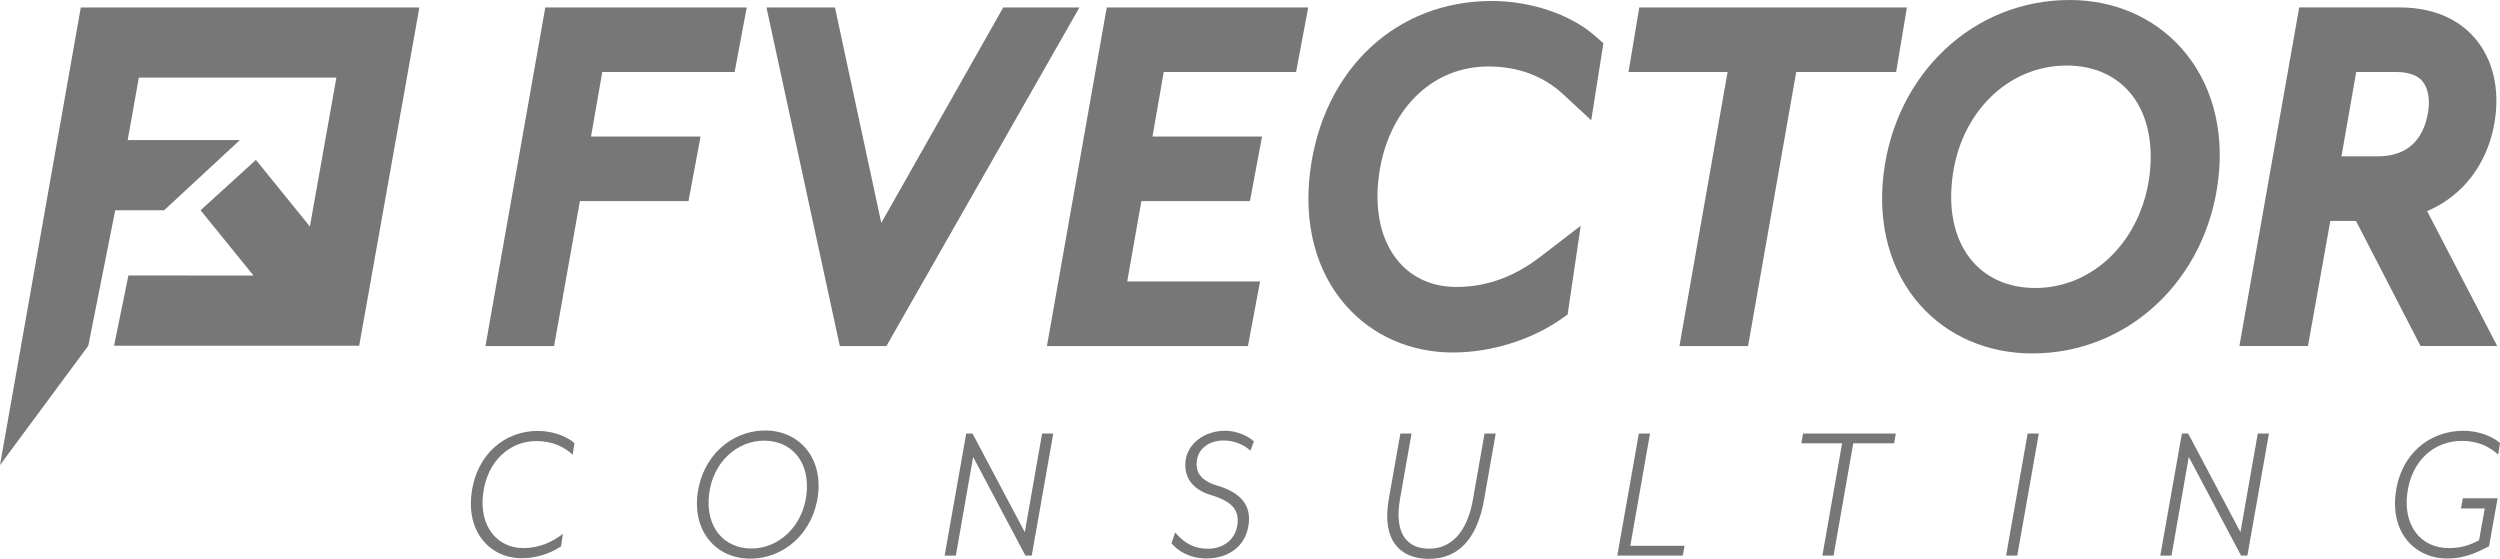
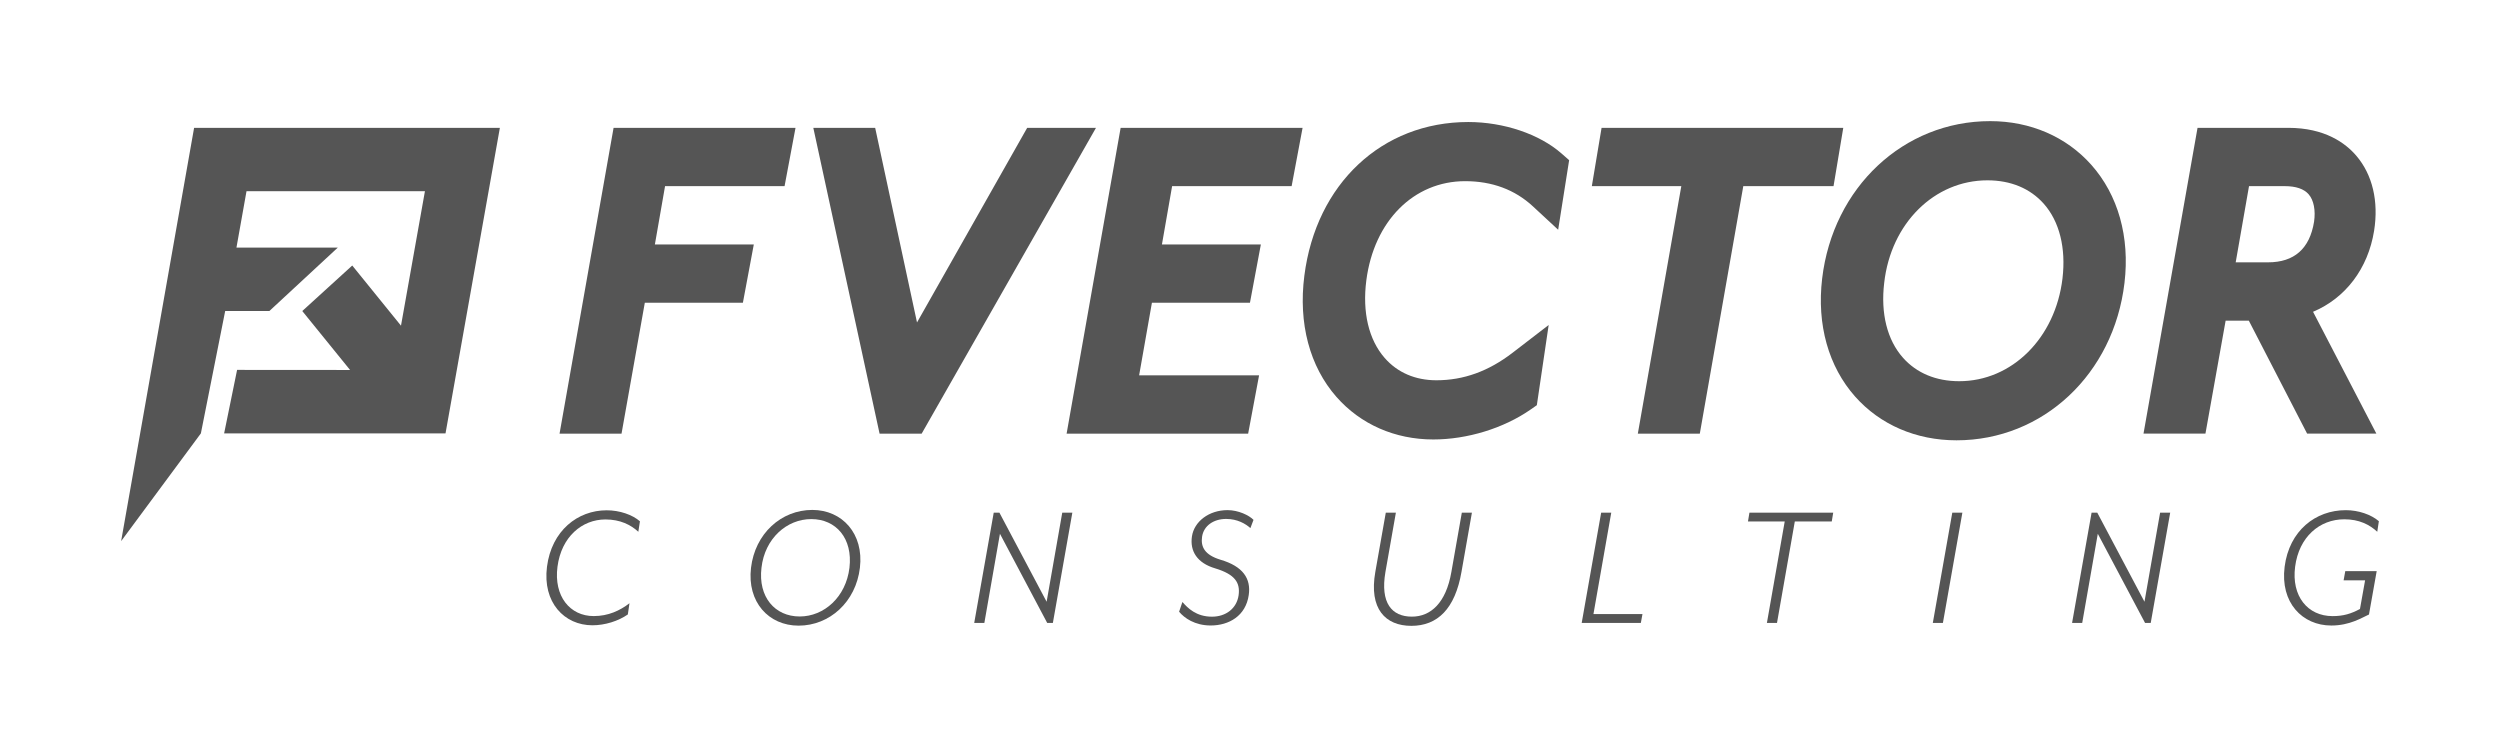
- <svg xmlns="http://www.w3.org/2000/svg" version="1.1" id="Layer_1" x="0px" y="0px" viewBox="0 0 559.16 125" xml:space="preserve" width="559.16" height="125">
+ <svg xmlns="http://www.w3.org/2000/svg" version="1.1" id="Layer_1" x="0px" y="0px" viewBox="0 0 619.16 185" xml:space="preserve" width="619.16" height="185">
  <defs id="defs45" />
  <style type="text/css" id="style2">
- 	.st0{fill:#777777;}
+ 	.st0{fill:#555555;}
</style>
-   <g id="g40" transform="translate(-141.36,-235.14)">
-     <polygon class="st0" points="271.06,280.11 295.35,280.11 298.05,265.68 273.55,265.68 276.07,251.24 305.67,251.24 308.38,236.81 263.32,236.81 249.94,312.54 265.29,312.54 " id="polygon4" style="fill:#777777" />
-     <polygon class="st0" points="328.11,236.81 312.79,236.81 329.2,312.54 339.62,312.54 382.79,236.81 365.75,236.81 338.47,285 " id="polygon6" style="fill:#777777" />
-     <polygon class="st0" points="423.19,298.1 393.48,298.1 396.65,280.11 420.93,280.11 423.63,265.68 399.13,265.68 401.65,251.24 431.25,251.24 433.96,236.81 388.9,236.81 375.52,312.54 420.48,312.54 " id="polygon8" style="fill:#777777" />
-     <path class="st0" d="m 475,235.36 c -21.38,0 -37.7,15.3 -40.6,38.07 -1.51,11.81 1.31,22.46 7.95,30.01 5.98,6.8 14.5,10.54 23.99,10.54 8.38,0 17.36,-2.75 24.02,-7.36 l 1.62,-1.13 2.93,-19.86 -8.92,6.86 c -5.97,4.6 -12.15,6.83 -18.88,6.83 -5.21,0 -9.64,-1.9 -12.8,-5.51 -3.97,-4.52 -5.58,-11.35 -4.56,-19.23 1.9,-14.7 11.74,-24.57 24.47,-24.57 6.68,0 12.32,2.1 16.78,6.23 l 6.26,5.8 2.72,-17.23 -1.88,-1.65 c -5.47,-4.81 -14.33,-7.8 -23.1,-7.8" id="path10" style="fill:#777777" />
-     <polygon class="st0" points="505.6,251.24 527.76,251.24 516.99,312.54 532.34,312.54 543.11,251.24 565.46,251.24 567.87,236.81 508.01,236.81 " id="polygon12" style="fill:#777777" />
-     <path class="st0" d="m 604.25,235.14 c -21.44,0 -38.94,16.4 -41.61,38.99 -1.35,11.4 1.56,21.79 8.19,29.25 6.2,6.97 15.11,10.81 25.08,10.81 21.44,0 38.94,-16.4 41.61,-38.99 1.35,-11.37 -1.57,-21.75 -8.21,-29.23 -6.21,-6.98 -15.11,-10.83 -25.06,-10.83 m -7.67,64.41 c -5.73,0 -10.55,-2.01 -13.92,-5.81 -3.91,-4.4 -5.56,-10.98 -4.65,-18.56 1.65,-14.71 12.41,-25.38 25.57,-25.38 5.76,0 10.57,2 13.94,5.79 3.89,4.38 5.54,10.97 4.64,18.54 -1.76,14.73 -12.52,25.42 -25.58,25.42" id="path14" style="fill:#777777" />
-     <path class="st0" d="m 684.22,282.36 c 8.01,-3.38 13.61,-10.66 15.12,-20.07 v -0.01 c 1.16,-7.28 -0.4,-13.88 -4.4,-18.56 -2.69,-3.15 -7.8,-6.92 -16.86,-6.92 h -22.47 l -13.38,75.73 h 15.34 l 5,-27.98 h 5.74 l 14.44,27.98 h 17.15 z m -15.86,-31.12 h 8.83 c 2.78,0 4.78,0.68 5.94,2.02 1.27,1.46 1.75,3.97 1.34,6.8 -1.08,6.67 -4.91,10.05 -11.39,10.05 h -8.02 z" id="path16" style="fill:#777777" />
-     <path class="st0" d="m 269.45,336.84 c -1.87,-1.73 -4.5,-3.05 -8.14,-3.05 -5.82,0 -10.92,4.32 -11.88,11.69 -0.96,7.33 3.1,12.24 8.96,12.24 3.64,0 6.51,-1.36 8.87,-3.18 l -0.41,2.78 c -2.37,1.64 -5.64,2.68 -8.78,2.68 -6.92,0 -12.38,-5.64 -11.24,-14.51 1.14,-8.92 7.6,-13.97 14.78,-13.97 3.19,0 6.37,1.09 8.24,2.73 z" id="path18" style="fill:#777777" />
-     <path class="st0" d="m 309.14,360.09 c -7.42,0 -12.79,-5.87 -11.78,-14.33 1,-8.46 7.46,-14.33 15.19,-14.33 7.37,0 12.79,5.87 11.78,14.33 -1,8.46 -7.51,14.33 -15.19,14.33 m 3.14,-26.39 c -6.05,0 -11.51,4.78 -12.33,12.06 -0.86,7.23 3.32,12.06 9.46,12.06 6.05,0 11.46,-4.82 12.33,-12.06 0.86,-7.28 -3.32,-12.06 -9.46,-12.06" id="path20" style="fill:#777777" />
-     <polygon class="st0" points="359.01,337.34 355.15,359.41 352.64,359.41 357.47,332.11 358.88,332.11 370.57,354.17 374.44,332.11 376.94,332.11 372.12,359.41 370.71,359.41 " id="polygon22" style="fill:#777777" />
-     <path class="st0" d="m 421.04,335.93 c -1.18,-1.05 -3.19,-2.27 -6.01,-2.27 -3.05,0 -5.55,1.64 -5.96,4.41 -0.36,2.5 0.64,4.5 4.55,5.69 5.6,1.64 7.6,4.69 7.01,8.74 -0.73,5.18 -4.91,7.55 -9.42,7.55 -3.96,0 -6.55,-1.86 -7.83,-3.41 l 0.82,-2.41 c 1.32,1.5 3.41,3.64 7.32,3.64 3.46,0 6.14,-2.05 6.6,-5.32 0.41,-3.05 -0.82,-5.14 -5.78,-6.64 -4.5,-1.32 -6.32,-4.28 -5.78,-7.92 0.55,-3.68 4.19,-6.51 8.83,-6.51 2.64,0 5.32,1.27 6.42,2.41 z" id="path24" style="fill:#777777" />
-     <path class="st0" d="m 473.32,346.76 c -1.59,9.19 -5.96,13.38 -12.42,13.38 -6.41,0 -10.55,-4.19 -8.92,-13.38 l 2.59,-14.65 h 2.5 l -2.59,14.7 c -1.32,7.69 1.59,11.05 6.55,11.05 4.68,0 8.46,-3.41 9.78,-11.05 l 2.59,-14.7 h 2.5 z" id="path26" style="fill:#777777" />
-     <polygon class="st0" points="507.91,332.11 510.41,332.11 506,357.22 518.14,357.22 517.74,359.41 503.09,359.41 " id="polygon28" style="fill:#777777" />
-     <polygon class="st0" points="551.46,359.41 548.96,359.41 553.37,334.29 544.27,334.29 544.63,332.11 565.38,332.11 565.02,334.29 555.87,334.29 " id="polygon30" style="fill:#777777" />
-     <polygon class="st0" points="594.87,332.11 597.37,332.11 592.55,359.41 590.05,359.41 " id="polygon32" style="fill:#777777" />
-     <polygon class="st0" points="630.91,337.34 627.05,359.41 624.54,359.41 629.37,332.11 630.78,332.11 642.47,354.17 646.34,332.11 648.84,332.11 644.02,359.41 642.61,359.41 " id="polygon34" style="fill:#777777" />
-     <path class="st0" d="m 700.12,336.84 c -1.91,-1.78 -4.51,-3.09 -8.15,-3.09 -6.14,0 -11.24,4.37 -12.19,11.74 -0.95,7.28 3.09,12.24 9.28,12.24 2.68,0 4.59,-0.59 6.78,-1.77 l 1.27,-7.1 h -5.32 l 0.41,-2.27 h 7.78 l -1.91,10.74 c -1.73,0.77 -4.73,2.73 -9.33,2.73 -7.19,0 -12.69,-5.69 -11.56,-14.56 1.14,-8.92 7.64,-14.01 15.15,-14.01 3.14,0 6.28,1.09 8.19,2.73 z" id="path36" style="fill:#777777" />
-     <polygon class="st0" points="141.36,339.16 161.11,312.47 167.13,282.17 178.07,282.17 195.01,266.47 169.92,266.47 172.41,252.5 216.6,252.5 210.67,285.8 198.6,270.9 186.22,282.17 198.06,296.77 170.08,296.75 166.87,312.47 221.7,312.47 235.16,236.81 159.43,236.81 " id="polygon38" style="fill:#777777" />
+   <g id="g40" transform="translate(-111.36,-205.14)">
+     <polygon class="st0" points="249.94,312.54 265.29,312.54 271.06,280.11 295.35,280.11 298.05,265.68 273.55,265.68 276.07,251.24 305.67,251.24 308.38,236.81 263.32,236.81 " id="polygon4" style="fill:#555555" />
+     <polygon class="st0" points="312.79,236.81 329.2,312.54 339.62,312.54 382.79,236.81 365.75,236.81 338.47,285 328.11,236.81 " id="polygon6" style="fill:#555555" />
+     <polygon class="st0" points="433.96,236.81 388.9,236.81 375.52,312.54 420.48,312.54 423.19,298.1 393.48,298.1 396.65,280.11 420.93,280.11 423.63,265.68 399.13,265.68 401.65,251.24 431.25,251.24 " id="polygon8" style="fill:#555555" />
+     <path class="st0" d="m 475,235.36 c -21.38,0 -37.7,15.3 -40.6,38.07 -1.51,11.81 1.31,22.46 7.95,30.01 5.98,6.8 14.5,10.54 23.99,10.54 8.38,0 17.36,-2.75 24.02,-7.36 l 1.62,-1.13 2.93,-19.86 -8.92,6.86 c -5.97,4.6 -12.15,6.83 -18.88,6.83 -5.21,0 -9.64,-1.9 -12.8,-5.51 -3.97,-4.52 -5.58,-11.35 -4.56,-19.23 1.9,-14.7 11.74,-24.57 24.47,-24.57 6.68,0 12.32,2.1 16.78,6.23 l 6.26,5.8 2.72,-17.23 -1.88,-1.65 c -5.47,-4.81 -14.33,-7.8 -23.1,-7.8" id="path10" style="fill:#555555" />
+     <polygon class="st0" points="505.6,251.24 527.76,251.24 516.99,312.54 532.34,312.54 543.11,251.24 565.46,251.24 567.87,236.81 508.01,236.81 " id="polygon12" style="fill:#555555" />
+     <path class="st0" d="m 604.25,235.14 c -21.44,0 -38.94,16.4 -41.61,38.99 -1.35,11.4 1.56,21.79 8.19,29.25 6.2,6.97 15.11,10.81 25.08,10.81 21.44,0 38.94,-16.4 41.61,-38.99 1.35,-11.37 -1.57,-21.75 -8.21,-29.23 -6.21,-6.98 -15.11,-10.83 -25.06,-10.83 m -7.67,64.41 c -5.73,0 -10.55,-2.01 -13.92,-5.81 -3.91,-4.4 -5.56,-10.98 -4.65,-18.56 1.65,-14.71 12.41,-25.38 25.57,-25.38 5.76,0 10.57,2 13.94,5.79 3.89,4.38 5.54,10.97 4.64,18.54 -1.76,14.73 -12.52,25.42 -25.58,25.42" id="path14" style="fill:#555555" />
+     <path class="st0" d="m 684.22,282.36 c 8.01,-3.38 13.61,-10.66 15.12,-20.07 v -0.01 c 1.16,-7.28 -0.4,-13.88 -4.4,-18.56 -2.69,-3.15 -7.8,-6.92 -16.86,-6.92 h -22.47 l -13.38,75.73 h 15.34 l 5,-27.98 h 5.74 l 14.44,27.98 h 17.15 z m -15.86,-31.12 h 8.83 c 2.78,0 4.78,0.68 5.94,2.02 1.27,1.46 1.75,3.97 1.34,6.8 -1.08,6.67 -4.91,10.05 -11.39,10.05 h -8.02 z" id="path16" style="fill:#555555" />
+     <path class="st0" d="m 269.45,336.84 c -1.87,-1.73 -4.5,-3.05 -8.14,-3.05 -5.82,0 -10.92,4.32 -11.88,11.69 -0.96,7.33 3.1,12.24 8.96,12.24 3.64,0 6.51,-1.36 8.87,-3.18 l -0.41,2.78 c -2.37,1.64 -5.64,2.68 -8.78,2.68 -6.92,0 -12.38,-5.64 -11.24,-14.51 1.14,-8.92 7.6,-13.97 14.78,-13.97 3.19,0 6.37,1.09 8.24,2.73 z" id="path18" style="fill:#555555" />
+     <path class="st0" d="m 309.14,360.09 c -7.42,0 -12.79,-5.87 -11.78,-14.33 1,-8.46 7.46,-14.33 15.19,-14.33 7.37,0 12.79,5.87 11.78,14.33 -1,8.46 -7.51,14.33 -15.19,14.33 m 3.14,-26.39 c -6.05,0 -11.51,4.78 -12.33,12.06 -0.86,7.23 3.32,12.06 9.46,12.06 6.05,0 11.46,-4.82 12.33,-12.06 0.86,-7.28 -3.32,-12.06 -9.46,-12.06" id="path20" style="fill:#555555" />
+     <polygon class="st0" points="372.12,359.41 370.71,359.41 359.01,337.34 355.15,359.41 352.64,359.41 357.47,332.11 358.88,332.11 370.57,354.17 374.44,332.11 376.94,332.11 " id="polygon22" style="fill:#555555" />
+     <path class="st0" d="m 421.04,335.93 c -1.18,-1.05 -3.19,-2.27 -6.01,-2.27 -3.05,0 -5.55,1.64 -5.96,4.41 -0.36,2.5 0.64,4.5 4.55,5.69 5.6,1.64 7.6,4.69 7.01,8.74 -0.73,5.18 -4.91,7.55 -9.42,7.55 -3.96,0 -6.55,-1.86 -7.83,-3.41 l 0.82,-2.41 c 1.32,1.5 3.41,3.64 7.32,3.64 3.46,0 6.14,-2.05 6.6,-5.32 0.41,-3.05 -0.82,-5.14 -5.78,-6.64 -4.5,-1.32 -6.32,-4.28 -5.78,-7.92 0.55,-3.68 4.19,-6.51 8.83,-6.51 2.64,0 5.32,1.27 6.42,2.41 z" id="path24" style="fill:#555555" />
+     <path class="st0" d="m 473.32,346.76 c -1.59,9.19 -5.96,13.38 -12.42,13.38 -6.41,0 -10.55,-4.19 -8.92,-13.38 l 2.59,-14.65 h 2.5 l -2.59,14.7 c -1.32,7.69 1.59,11.05 6.55,11.05 4.68,0 8.46,-3.41 9.78,-11.05 l 2.59,-14.7 h 2.5 z" id="path26" style="fill:#555555" />
+     <polygon class="st0" points="506,357.22 518.14,357.22 517.74,359.41 503.09,359.41 507.91,332.11 510.41,332.11 " id="polygon28" style="fill:#555555" />
+     <polygon class="st0" points="551.46,359.41 548.96,359.41 553.37,334.29 544.27,334.29 544.63,332.11 565.38,332.11 565.02,334.29 555.87,334.29 " id="polygon30" style="fill:#555555" />
+     <polygon class="st0" points="594.87,332.11 597.37,332.11 592.55,359.41 590.05,359.41 " id="polygon32" style="fill:#555555" />
+     <polygon class="st0" points="644.02,359.41 642.61,359.41 630.91,337.34 627.05,359.41 624.54,359.41 629.37,332.11 630.78,332.11 642.47,354.17 646.34,332.11 648.84,332.11 " id="polygon34" style="fill:#555555" />
+     <path class="st0" d="m 700.12,336.84 c -1.91,-1.78 -4.51,-3.09 -8.15,-3.09 -6.14,0 -11.24,4.37 -12.19,11.74 -0.95,7.28 3.09,12.24 9.28,12.24 2.68,0 4.59,-0.59 6.78,-1.77 l 1.27,-7.1 h -5.32 l 0.41,-2.27 h 7.78 l -1.91,10.74 c -1.73,0.77 -4.73,2.73 -9.33,2.73 -7.19,0 -12.69,-5.69 -11.56,-14.56 1.14,-8.92 7.64,-14.01 15.15,-14.01 3.14,0 6.28,1.09 8.19,2.73 z" id="path36" style="fill:#555555" />
+     <polygon class="st0" points="210.67,285.8 198.6,270.9 186.22,282.17 198.06,296.77 170.08,296.75 166.87,312.47 221.7,312.47 235.16,236.81 159.43,236.81 141.36,339.16 161.11,312.47 167.13,282.17 178.07,282.17 195.01,266.47 169.92,266.47 172.41,252.5 216.6,252.5 " id="polygon38" style="fill:#555555" />
  </g>
</svg>
